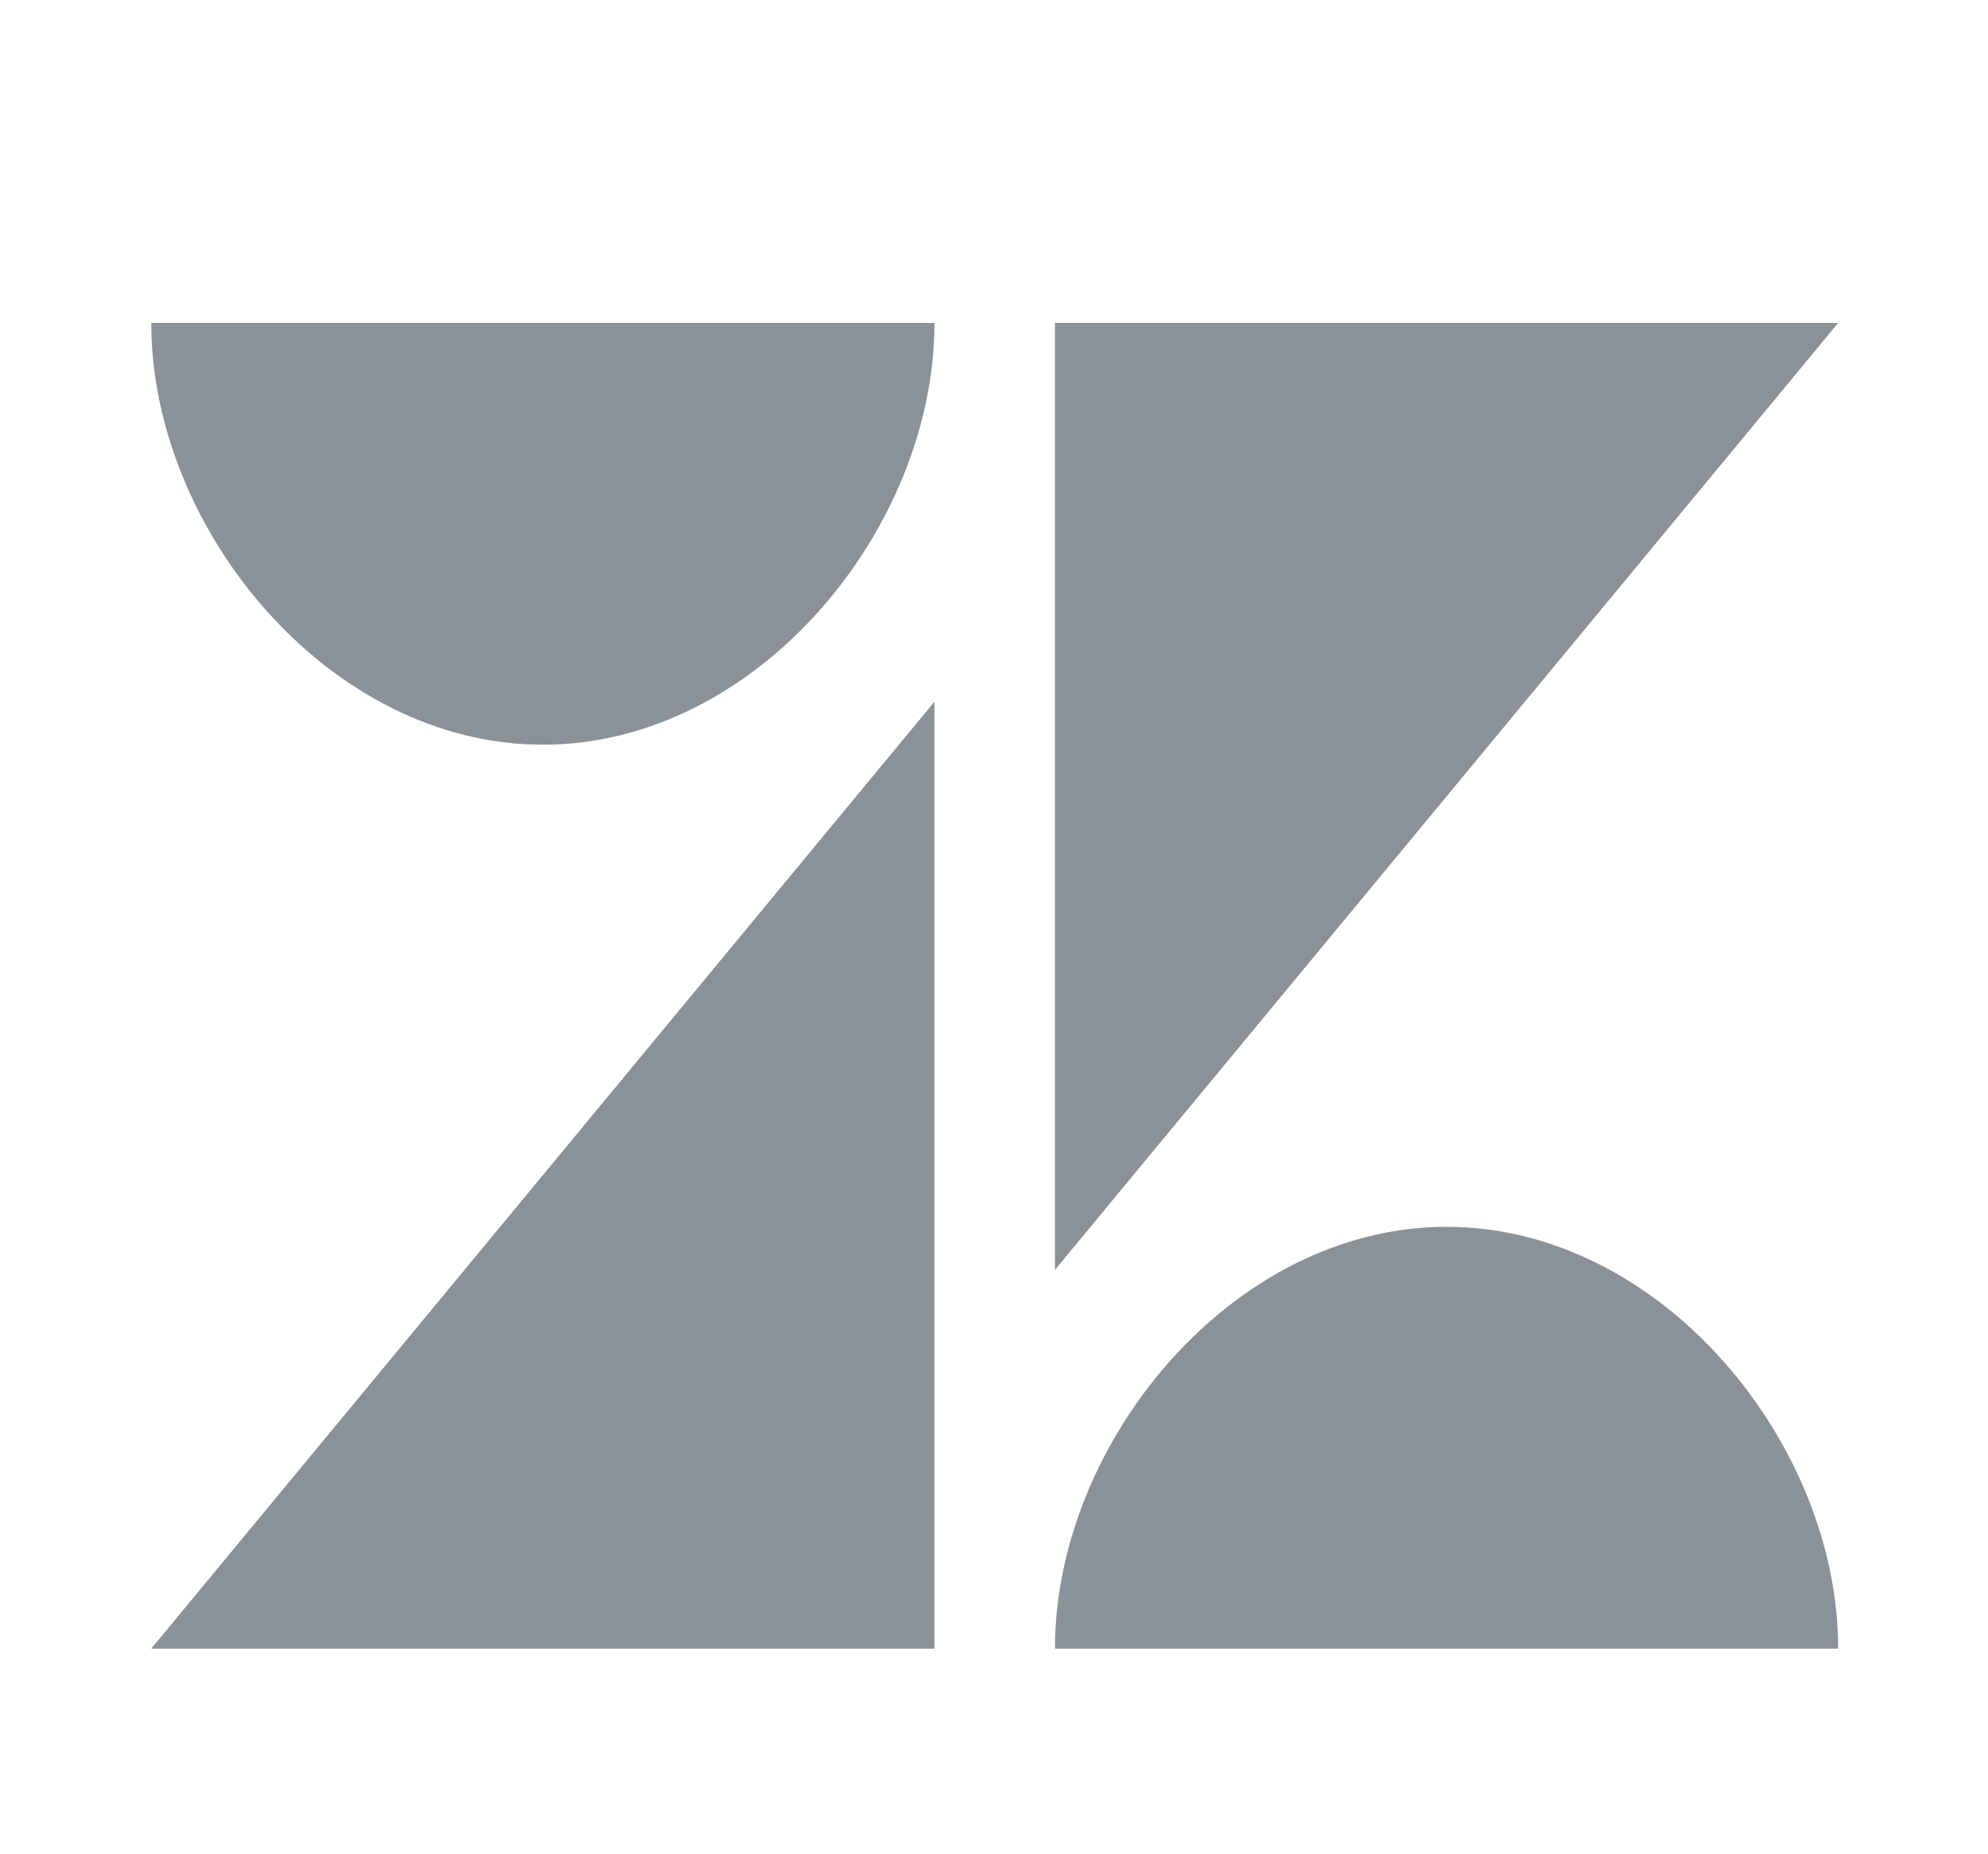
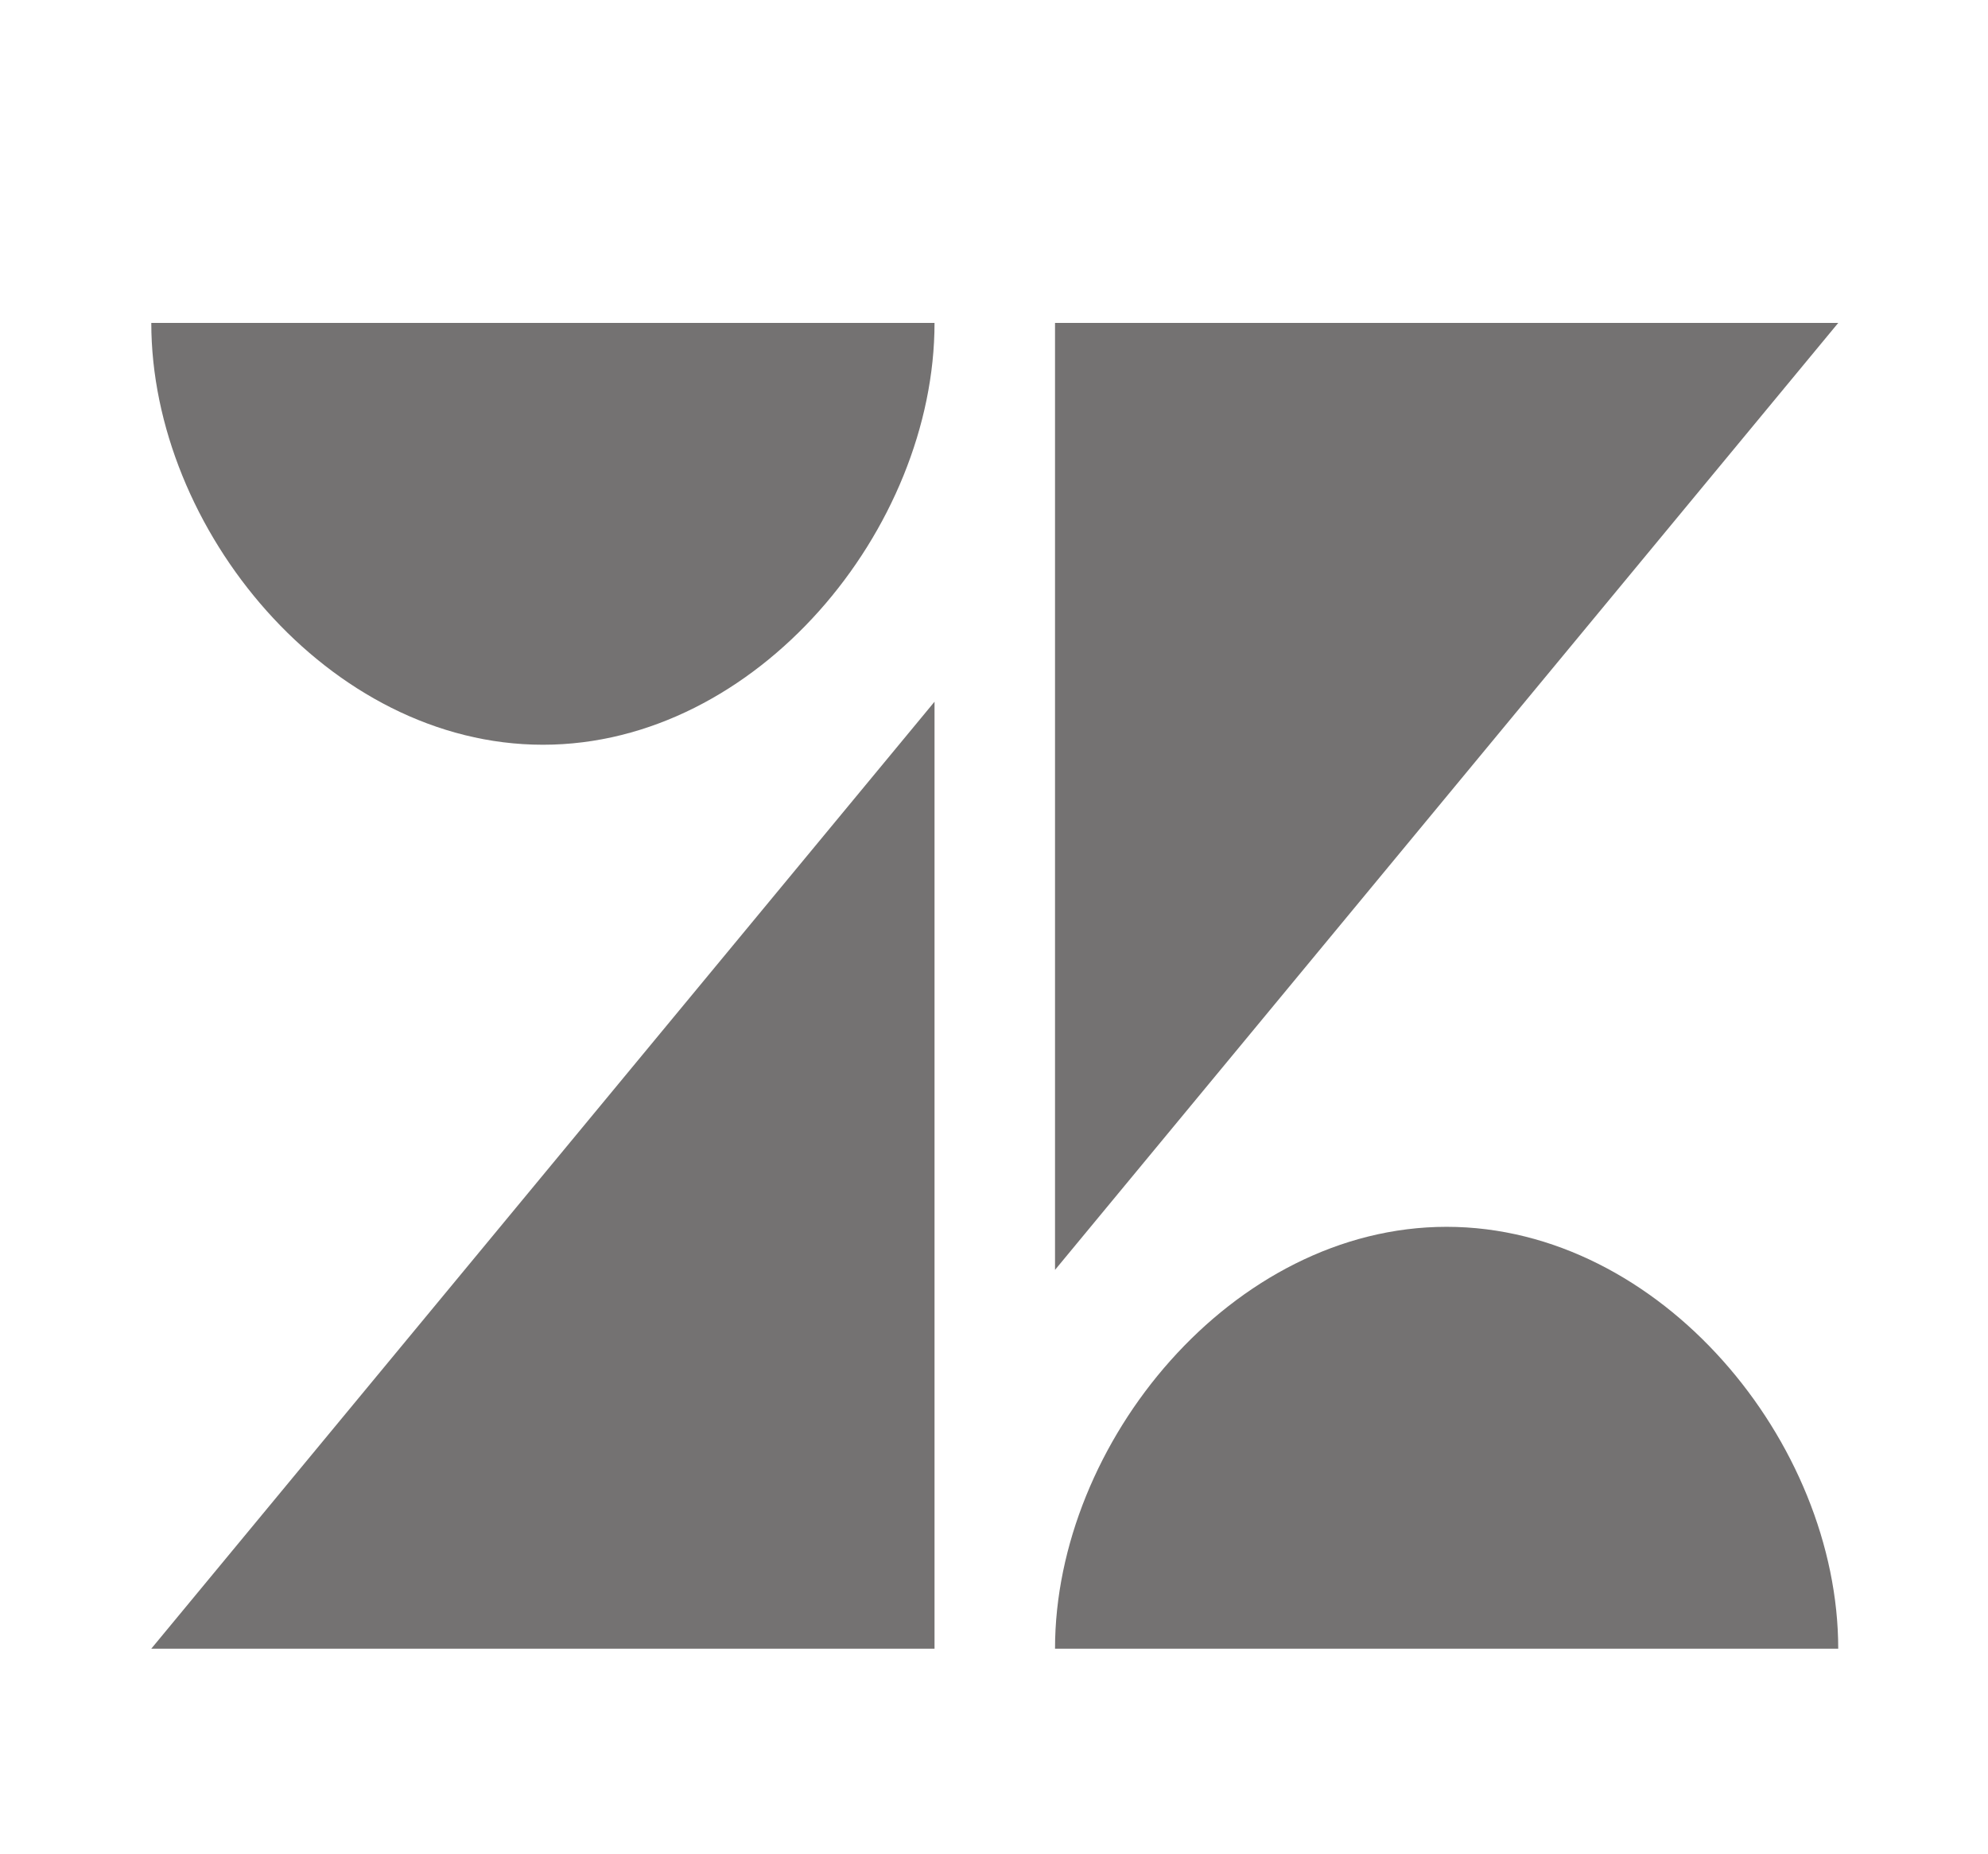
<svg xmlns="http://www.w3.org/2000/svg" width="59" height="55" viewBox="0 0 59 55" fill="none">
  <g opacity="0.68">
-     <path d="M31.309 9.581L31.309 37.679L54.554 9.581H31.309Z" fill="#545E66" />
-     <path d="M16.111 22.097C22.47 22.097 27.733 15.689 27.733 9.581H4.489C4.489 15.689 9.753 22.097 16.111 22.097Z" fill="#545E66" />
-     <path d="M31.309 48.918C31.309 42.81 36.573 36.402 42.932 36.402C49.29 36.402 54.554 42.81 54.554 48.918H31.309Z" fill="#545E66" />
-     <path d="M27.733 48.918V20.82L4.489 48.918H27.733Z" fill="#545E66" />
+     <path d="M31.311 9.582L31.311 37.68L54.555 9.582H31.311Z" fill="#343130" />
+     <path d="M16.113 22.098C22.471 22.098 27.735 15.69 27.735 9.582H4.49C4.49 15.69 9.754 22.098 16.113 22.098Z" fill="#343130" />
+     <path d="M31.311 48.919C31.311 42.811 36.574 36.402 42.933 36.402C49.291 36.402 54.555 42.811 54.555 48.919H31.311Z" fill="#343130" />
+     <path d="M27.735 48.919V20.821L4.49 48.919H27.735Z" fill="#343130" />
  </g>
</svg>
